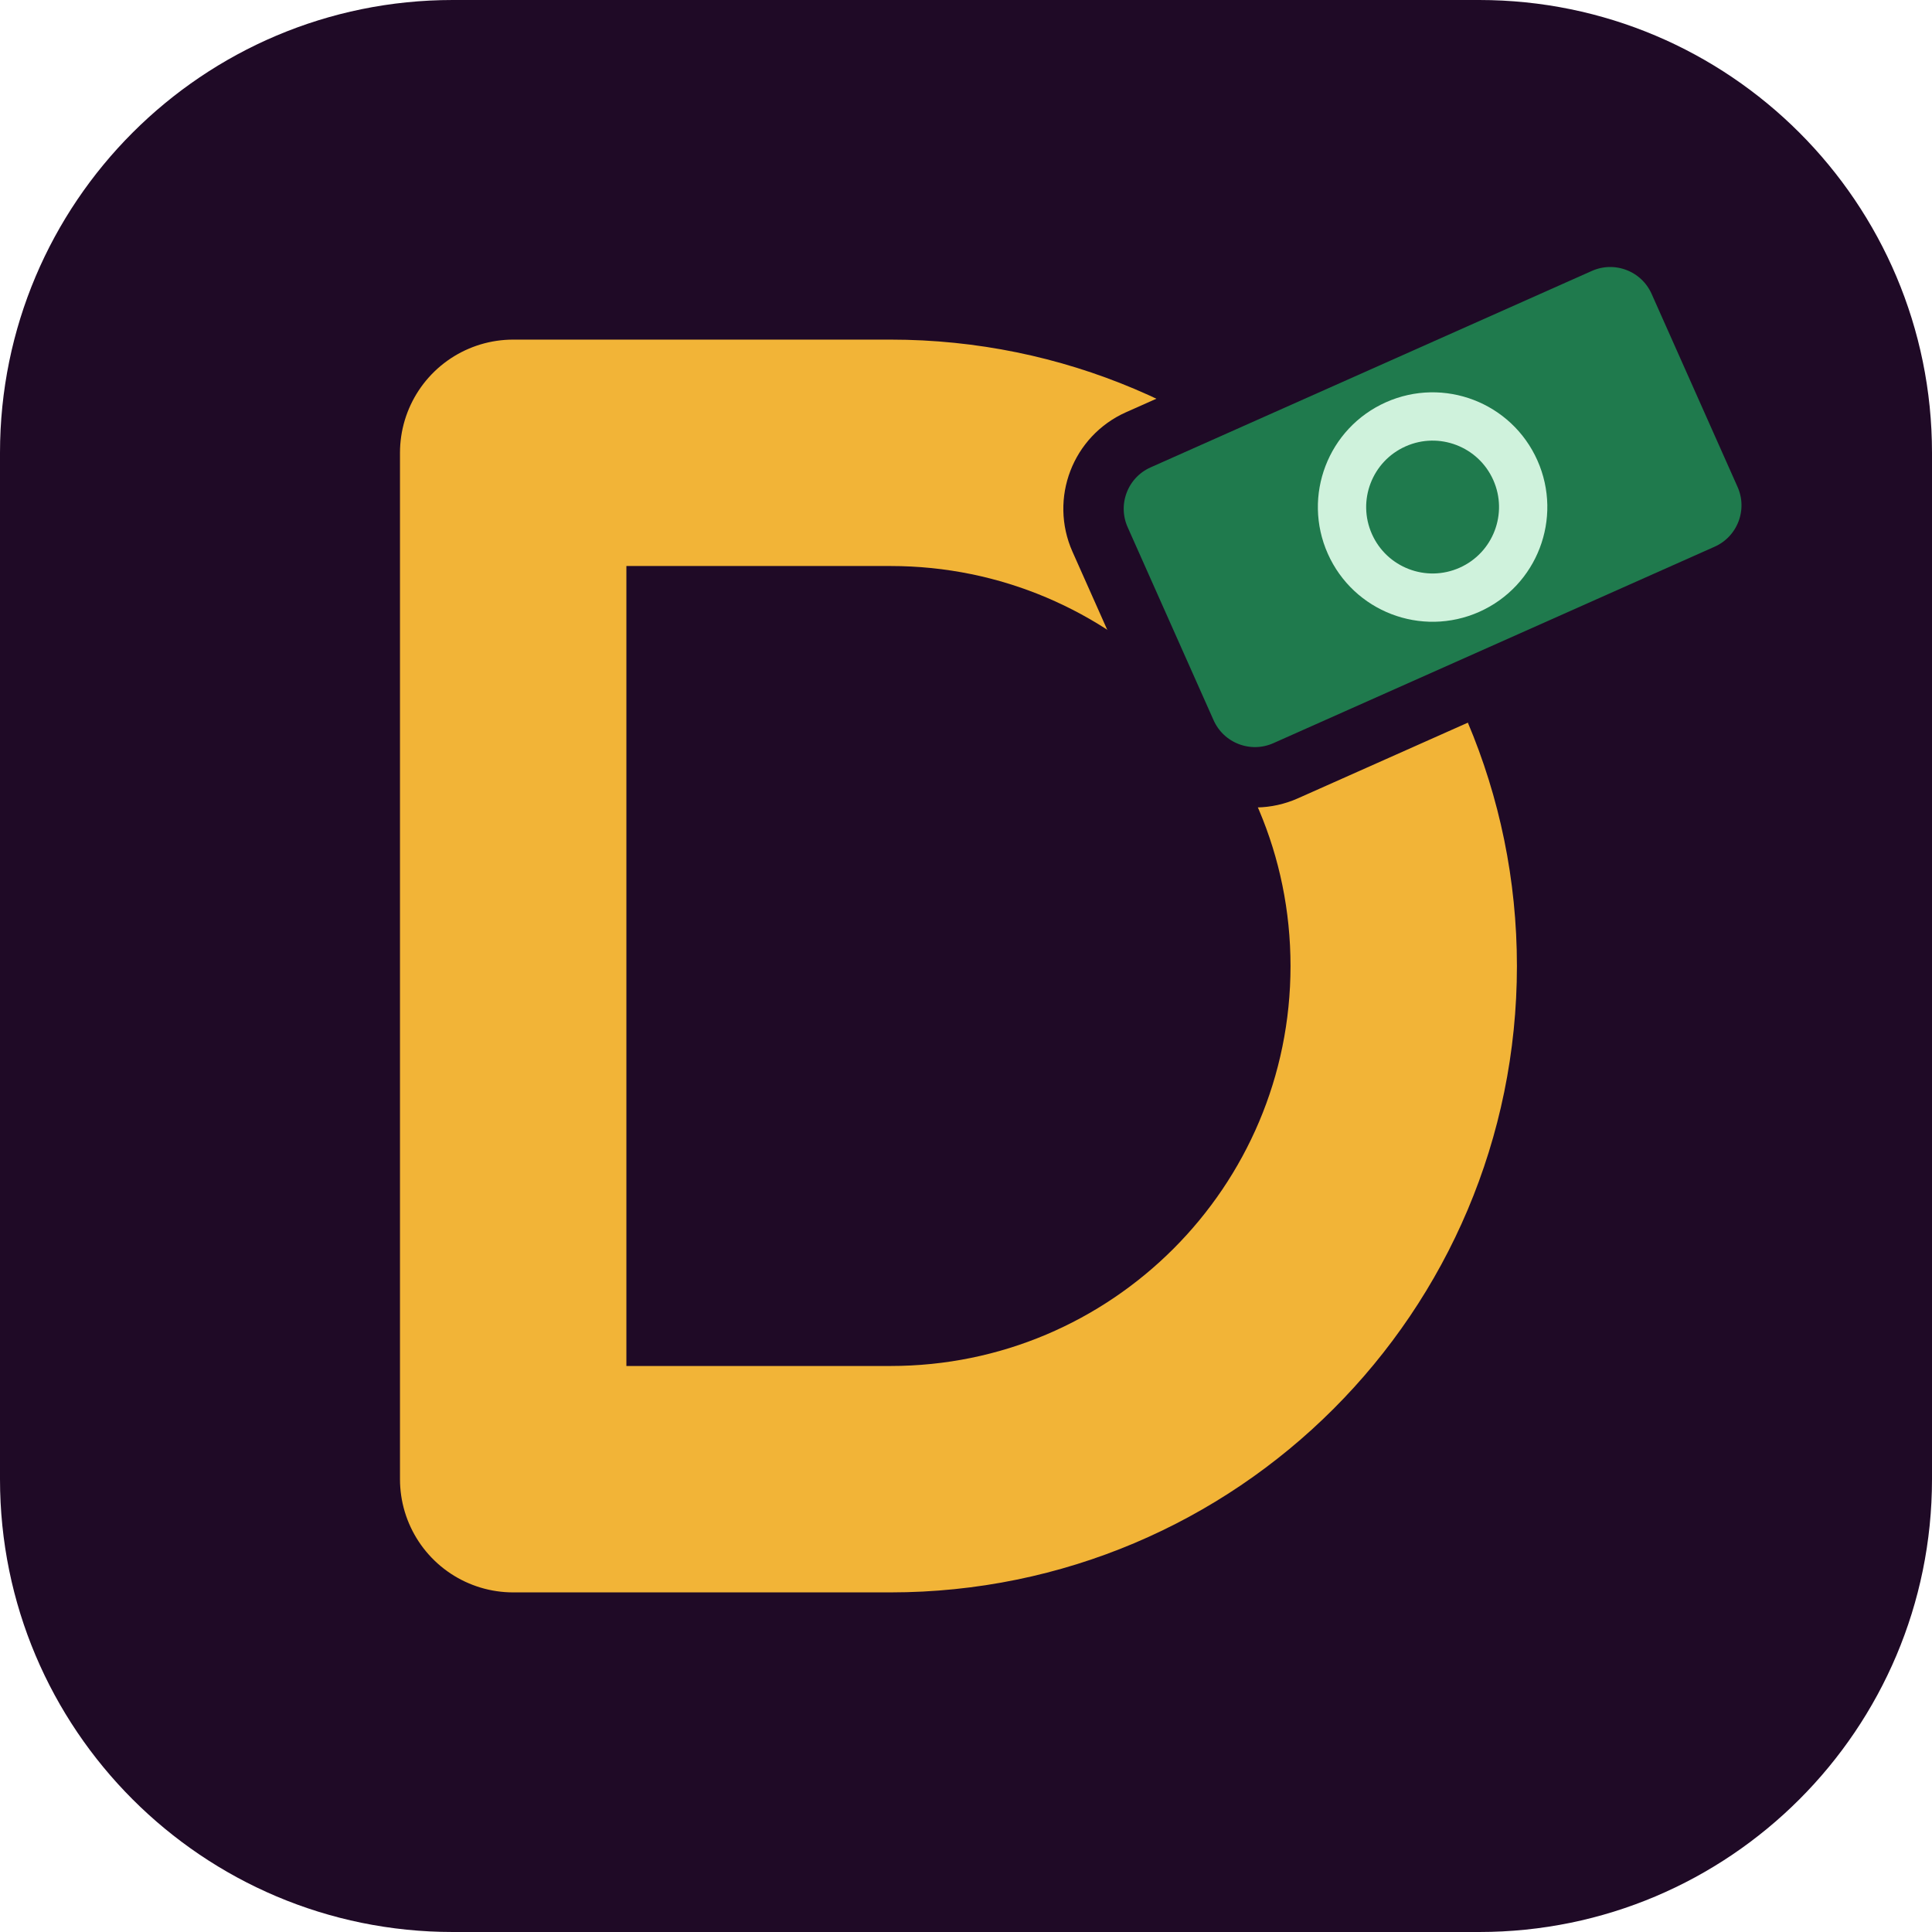
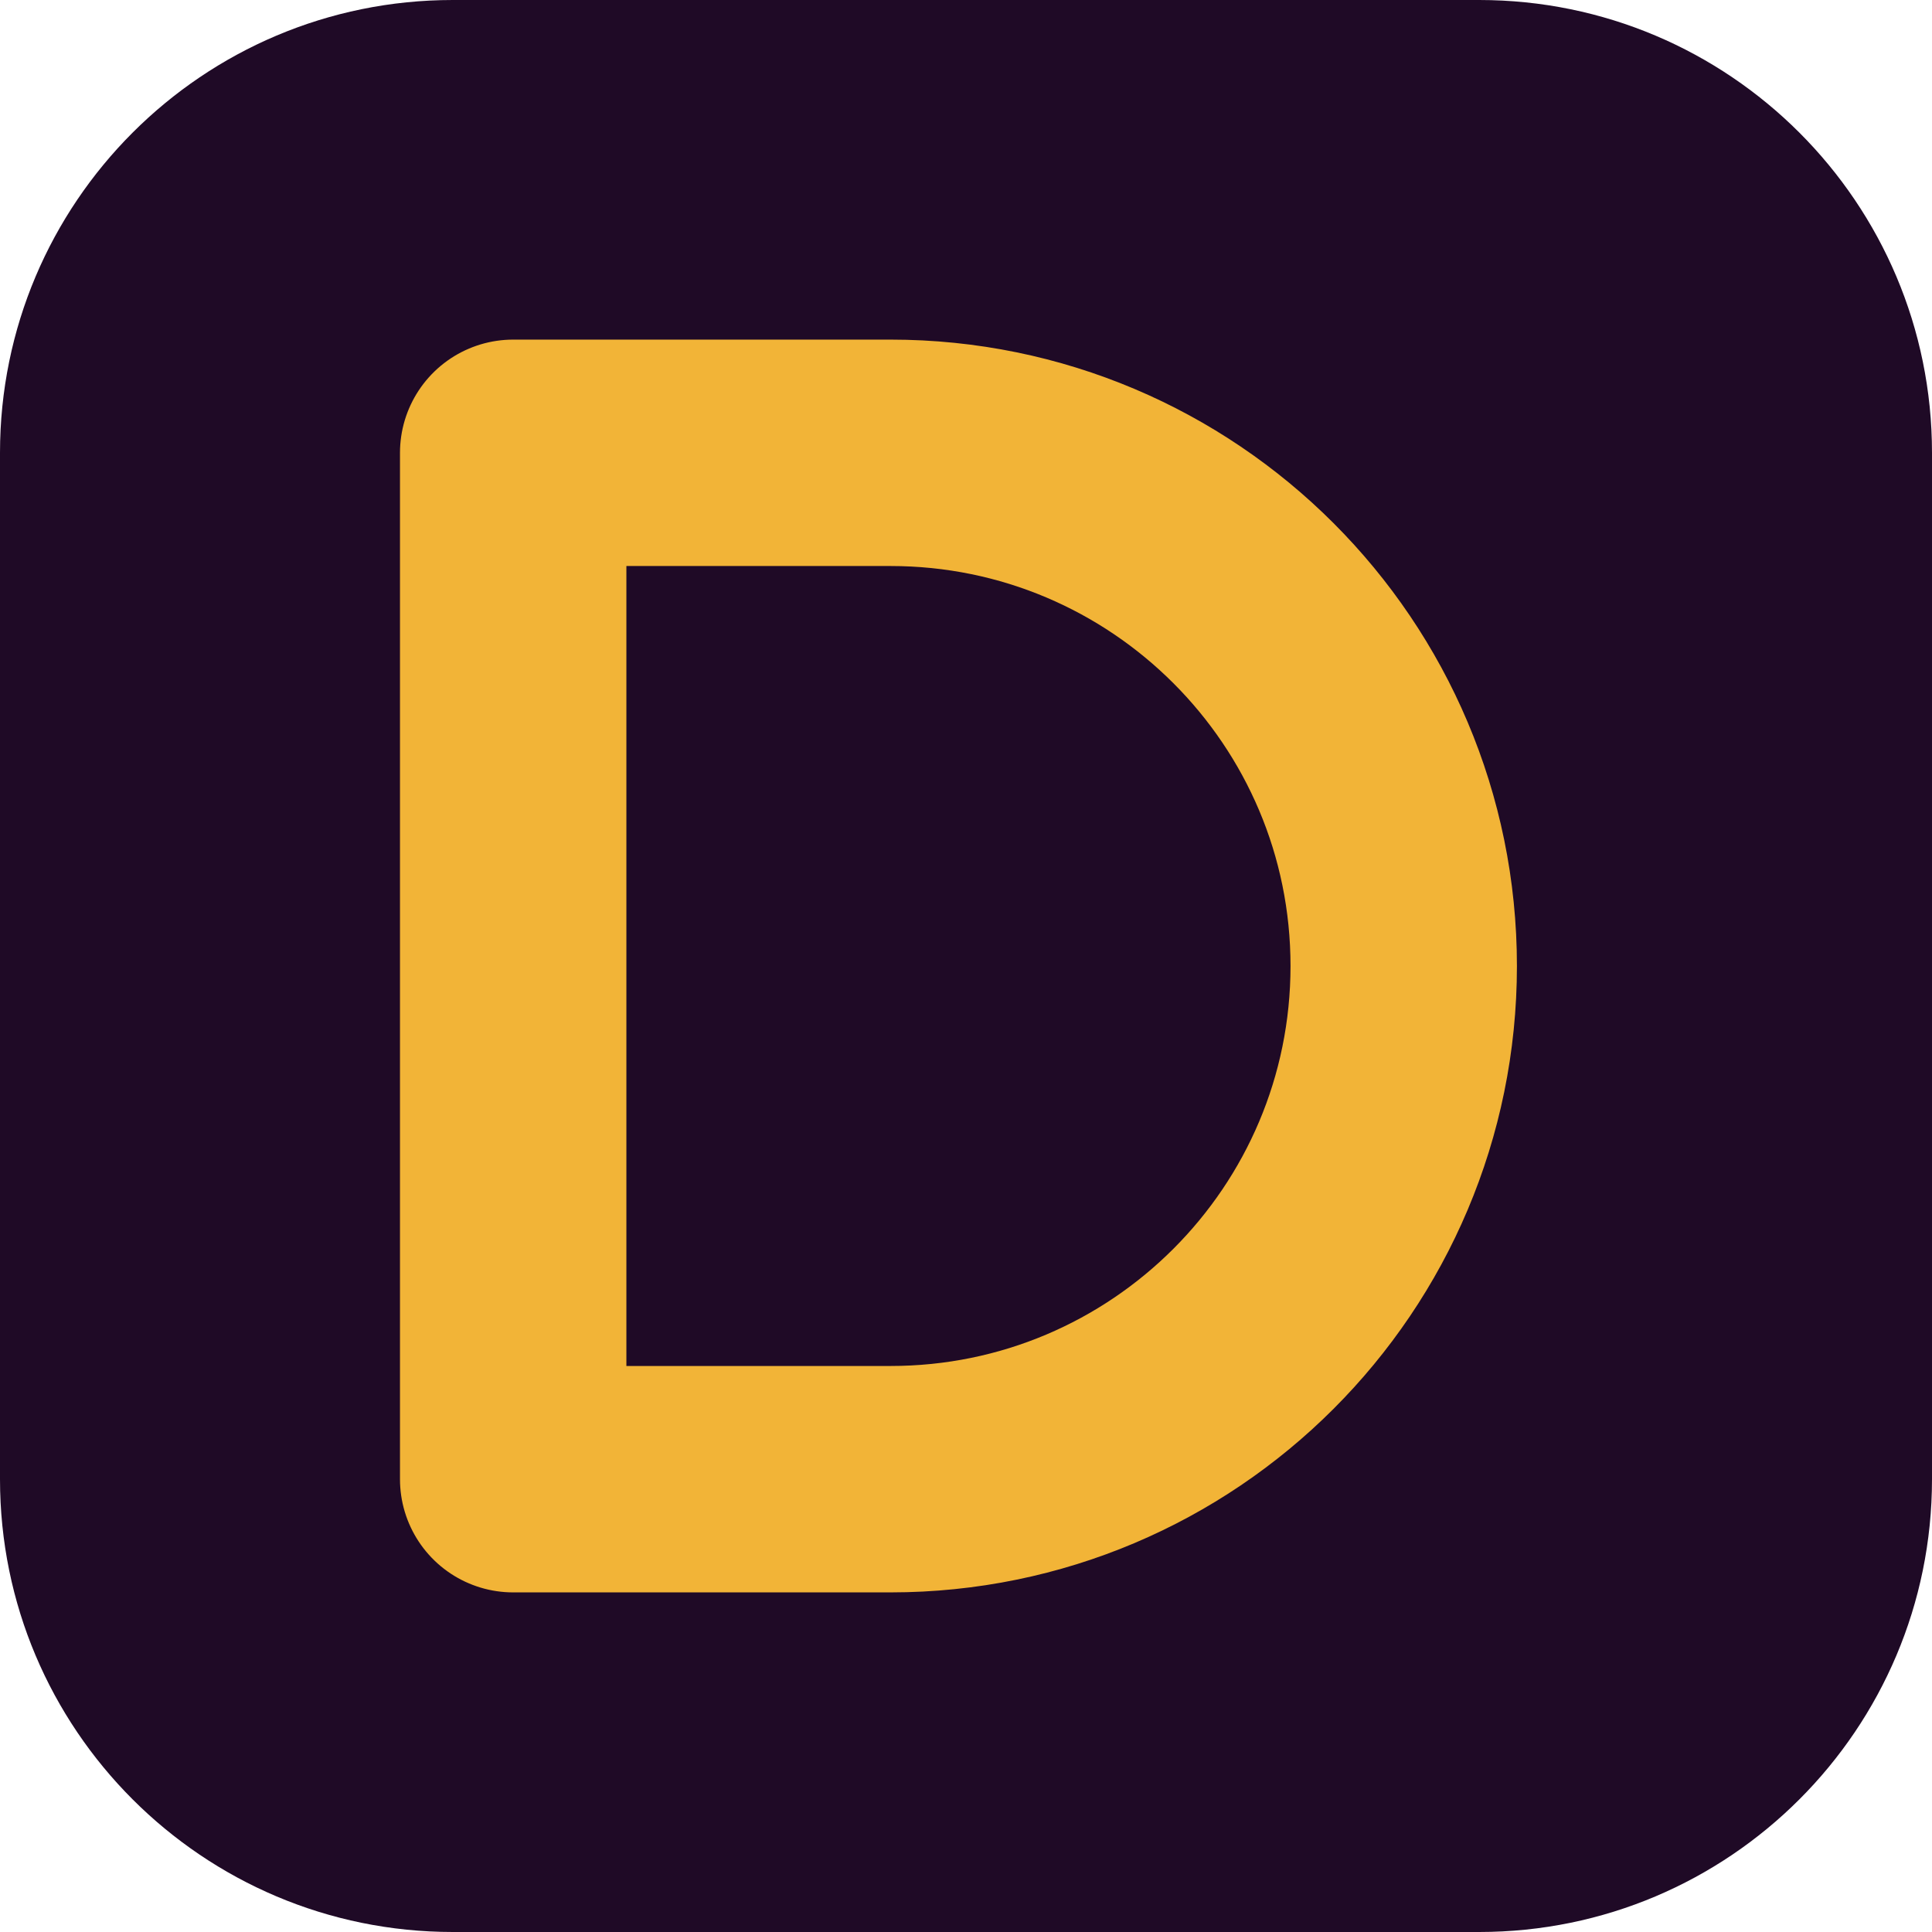
<svg xmlns="http://www.w3.org/2000/svg" width="64" height="64" viewBox="0 0 64 64">
  <rect width="64" height="64" rx="15" fill="#1F0A26" />
  <path d="M17 15h12.5a17 17 0 0 1 0 34H17z" fill="none" stroke="#F2B437" stroke-width="7.5" stroke-linejoin="round" />
-   <g transform="rotate(-24 47 17)">
-     <rect x="37" y="11" width="21" height="12" rx="2.5" fill="#1F7A4D" stroke="#1F0A26" stroke-width="2" />
-     <circle cx="47.5" cy="17" r="3" fill="none" stroke="#CFF2DC" stroke-width="1.6" />
-   </g>
</svg>
